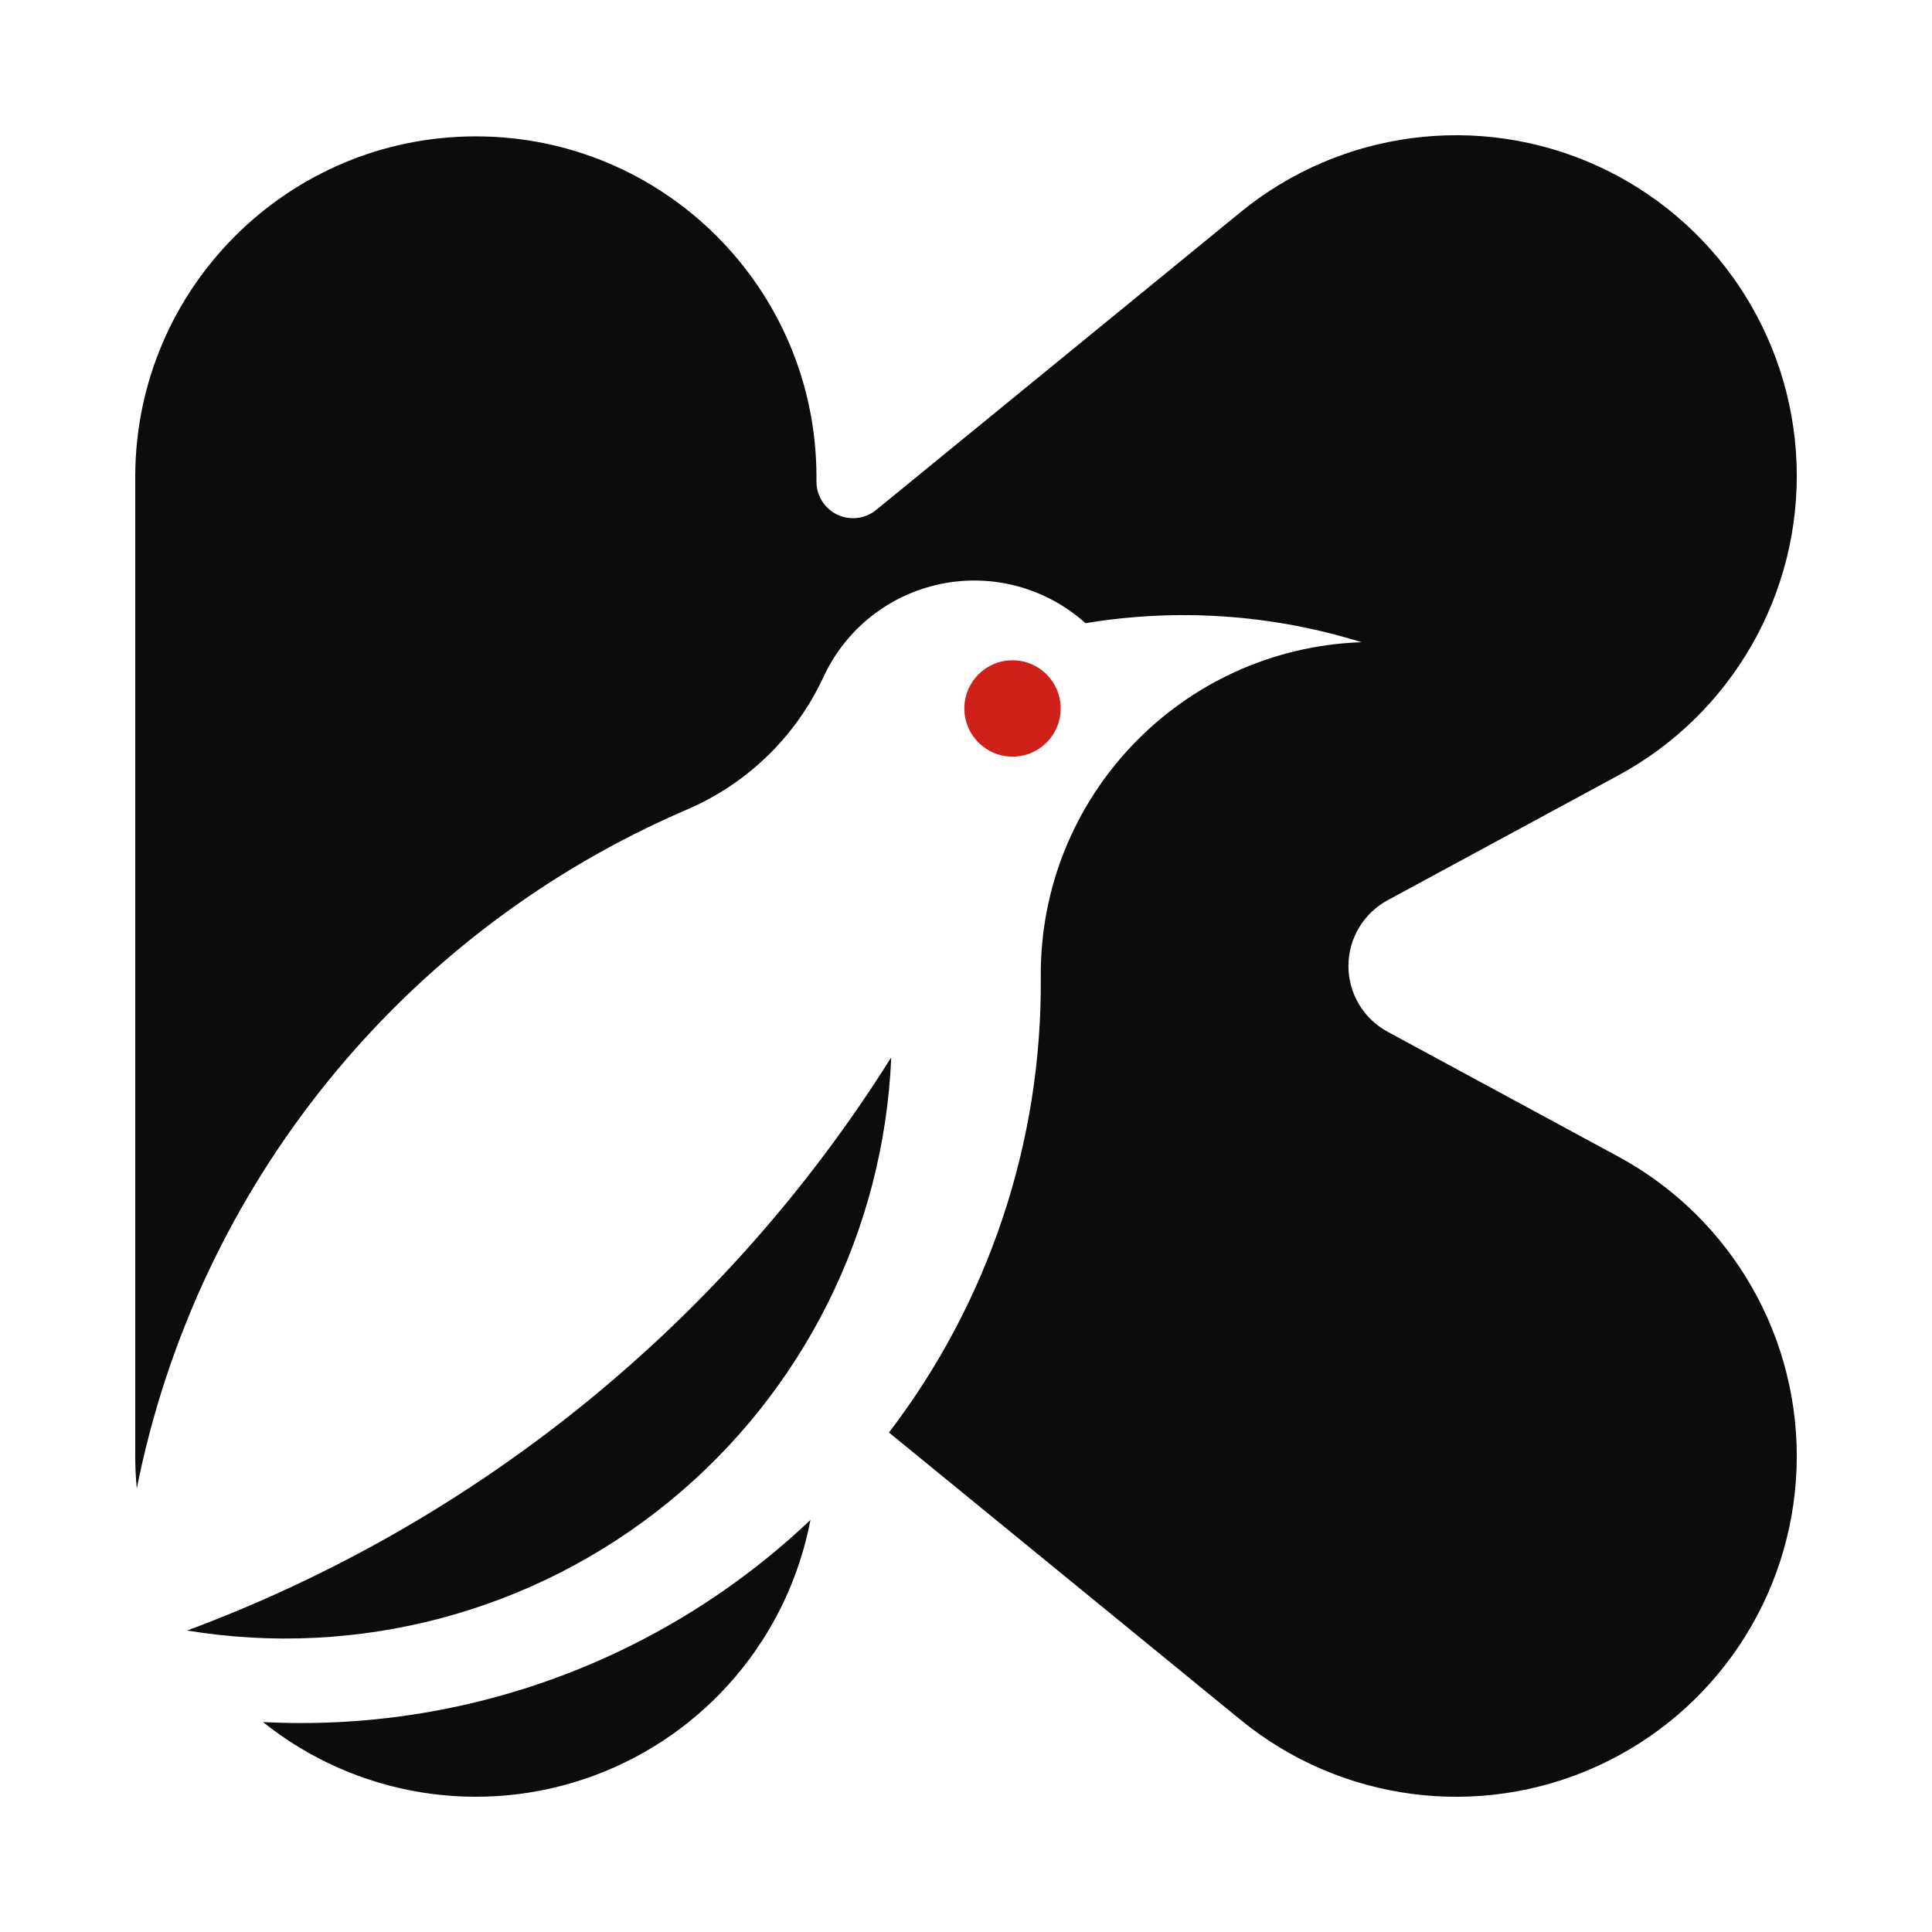
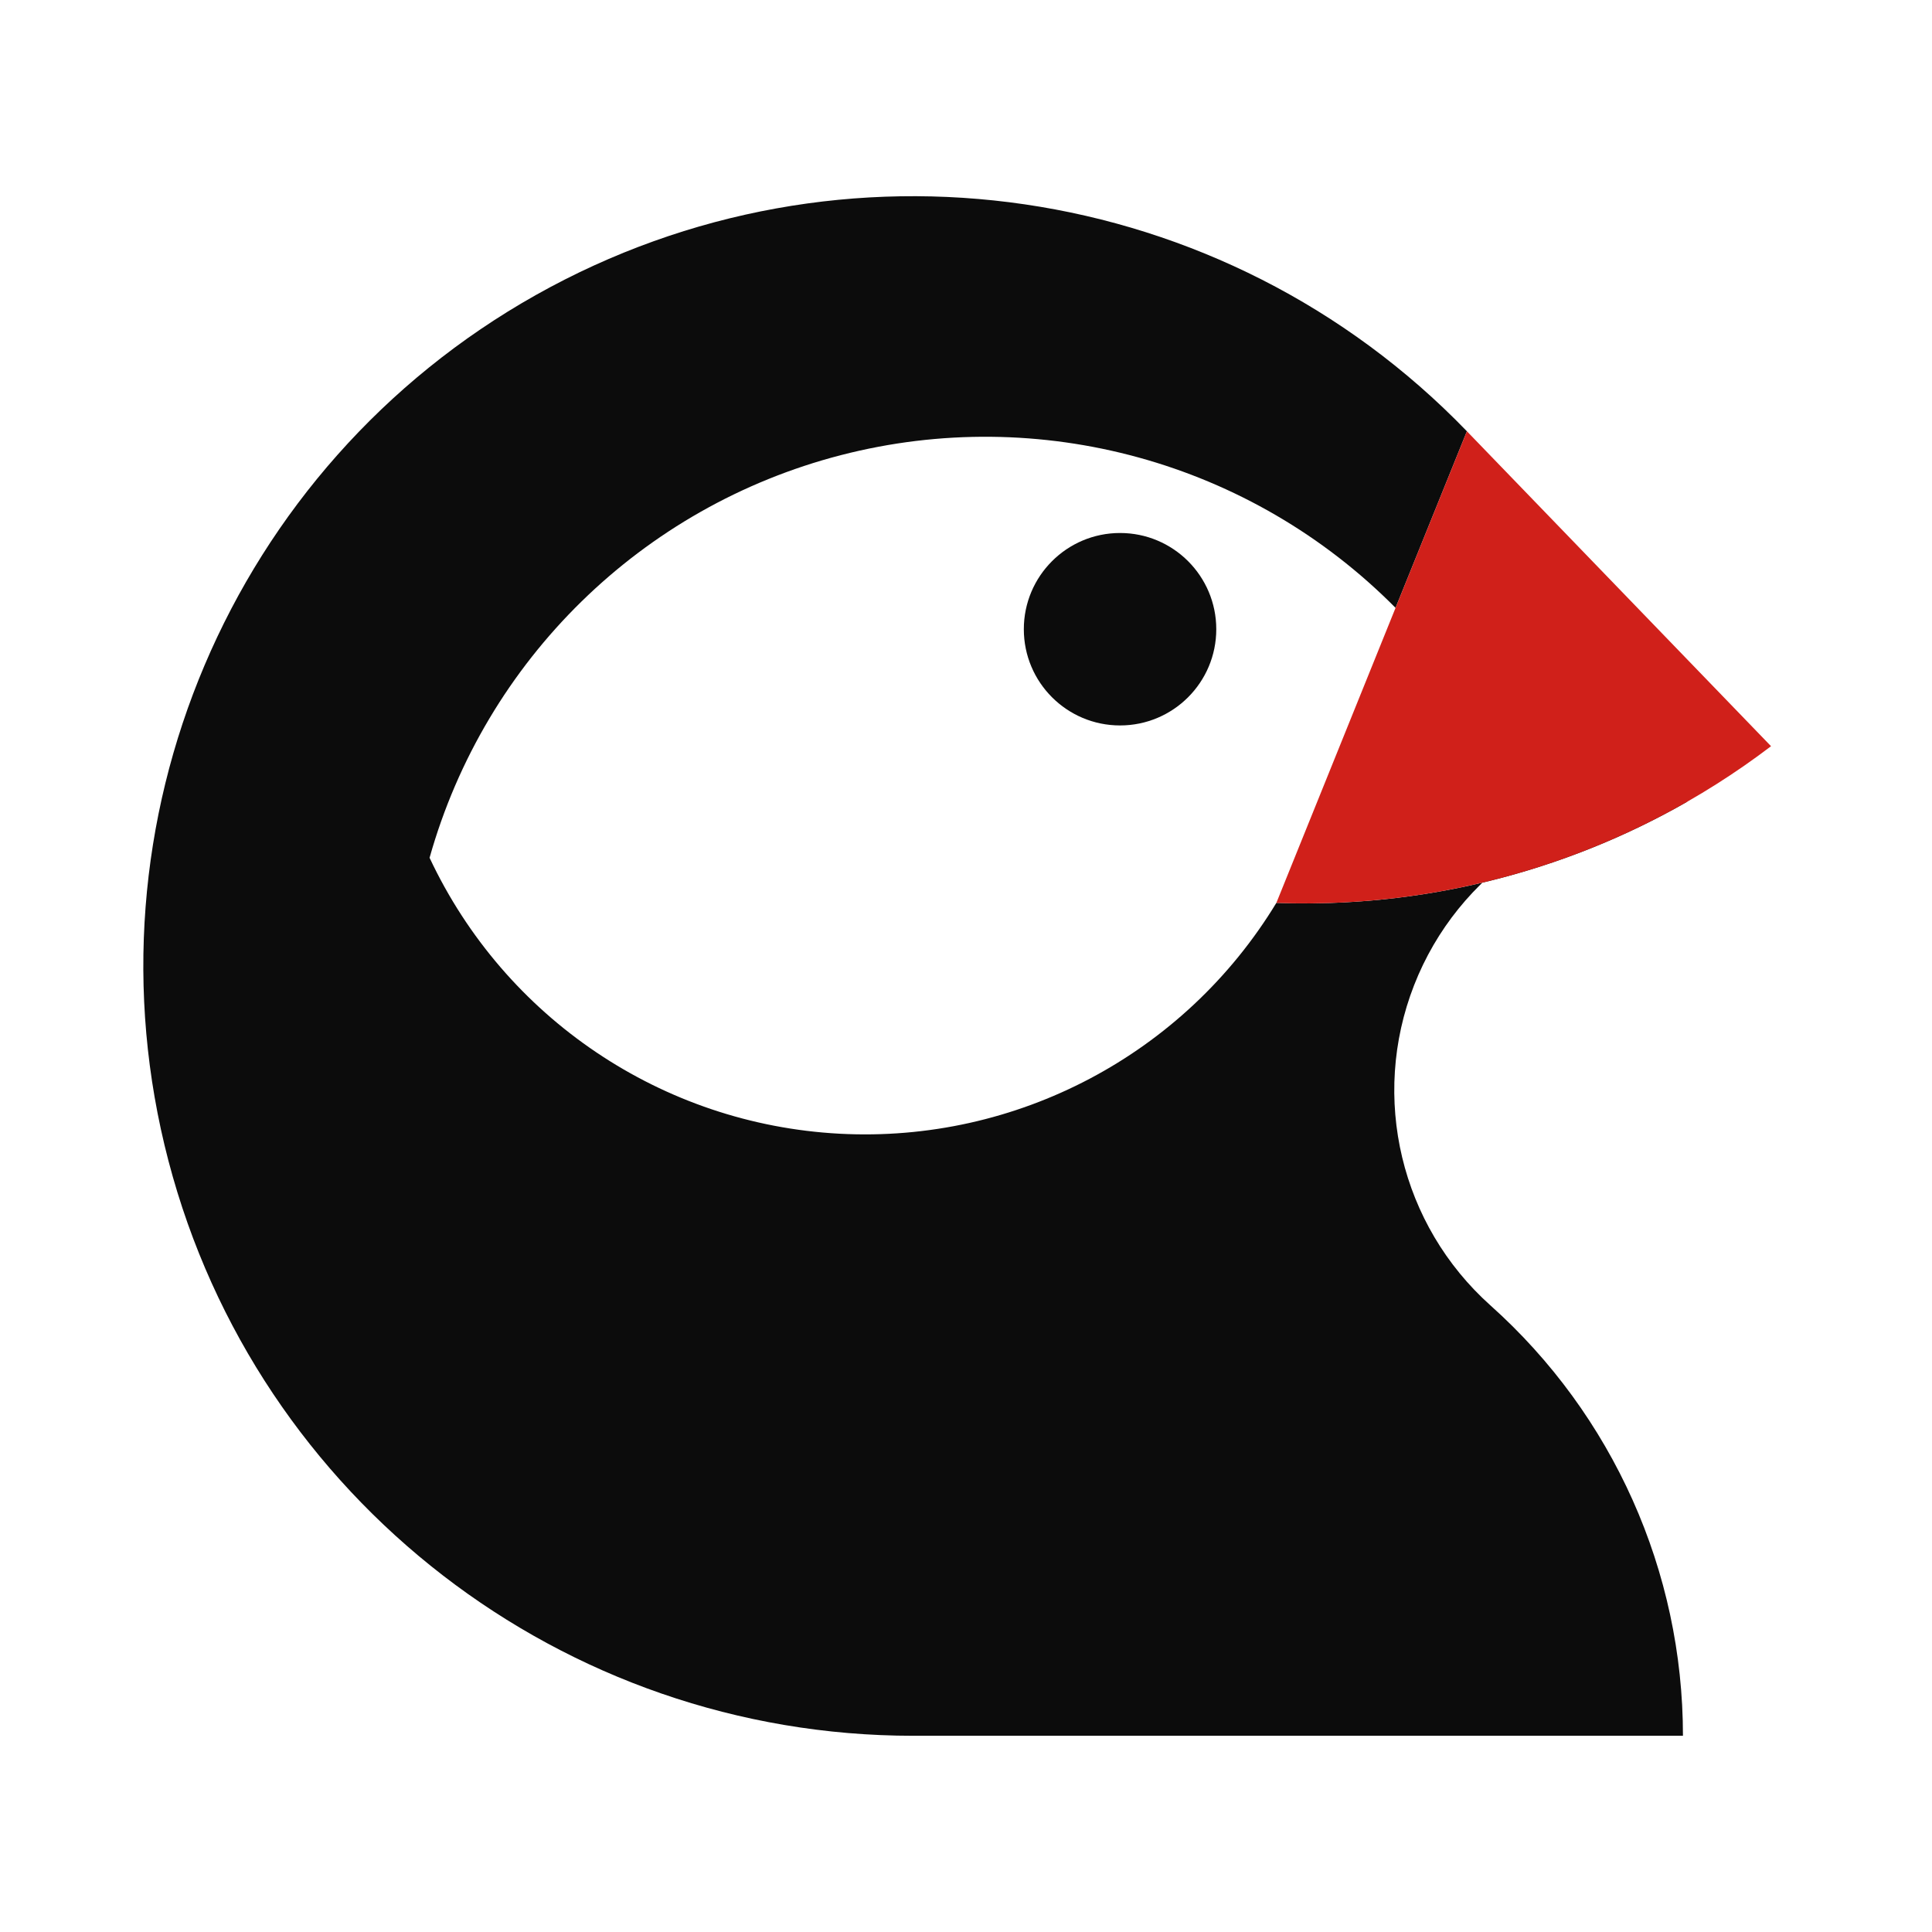
<svg xmlns="http://www.w3.org/2000/svg" viewBox="0 0 512 512">
  <style>
-     path { fill: #0c0c0c; }
-     @media (prefers-color-scheme: dark) { path { fill: #f4f1ea; } }
+     .ink { fill: #0c0c0c; }
+     .beak { fill: #d0201a; }
+     @media (prefers-color-scheme: dark) { .ink { fill: #f4f1ea; } }
  </style>
-   <path d="M 36.247 394.453 A 90.266 90.266 0 0 1 35.840 385.894 L 35.840 126.106 A 90.266 90.266 0 0 1 216.371 126.106 L 216.371 127.642 A 9.687 9.687 0 0 0 232.188 135.143 L 328.776 56.211 A 90.266 90.266 0 1 1 428.860 205.490 L 367.733 238.574 A 19.814 19.814 0 0 0 367.733 273.426 L 428.860 306.510 A 90.266 90.266 0 1 1 328.776 455.789 L 235.586 379.634 A 195.942 195.942 0 0 0 275.818 258.970 A 88.064 88.064 0 0 1 360.805 170.191 A 158.515 158.515 0 0 0 287.665 165.156 A 44.032 44.032 0 0 0 218.244 179.379 A 70.451 70.451 0 0 1 182.098 214.522 A 248.781 248.781 0 0 0 36.247 394.453 Z M 214.774 402.799 A 90.266 90.266 0 0 1 69.688 456.357 A 195.942 195.942 0 0 0 214.774 402.799 Z M 236.186 280.218 A 160.717 160.717 0 0 1 49.593 432.107 A 374.272 374.272 0 0 0 236.186 280.218 Z" />
-   <circle cx="268.329" cy="187.75" r="12.769" fill="#d0201a" />
+   <path class="ink" d="M 388.745 114.290 A 204.000 204.000 0 1 0 242.000 460.000 L 446.000 460.000 A 153.000 153.000 0 0 0 395.000 345.961 A 76.500 76.500 0 0 1 447.163 212.450 A 204.000 204.000 0 0 1 338.249 239.272 A 127.500 127.500 0 0 1 113.841 227.320 A 153.000 153.000 0 0 1 369.837 161.090 L 388.745 114.290 Z" />
+   <circle class="ink" cx="296.825" cy="166.75" r="25.5" />
+   <path class="beak" d="M 388.745 114.290 L 469.343 197.751 A 204.000 204.000 0 0 1 338.249 239.272 L 388.745 114.290 Z" />
</svg>
